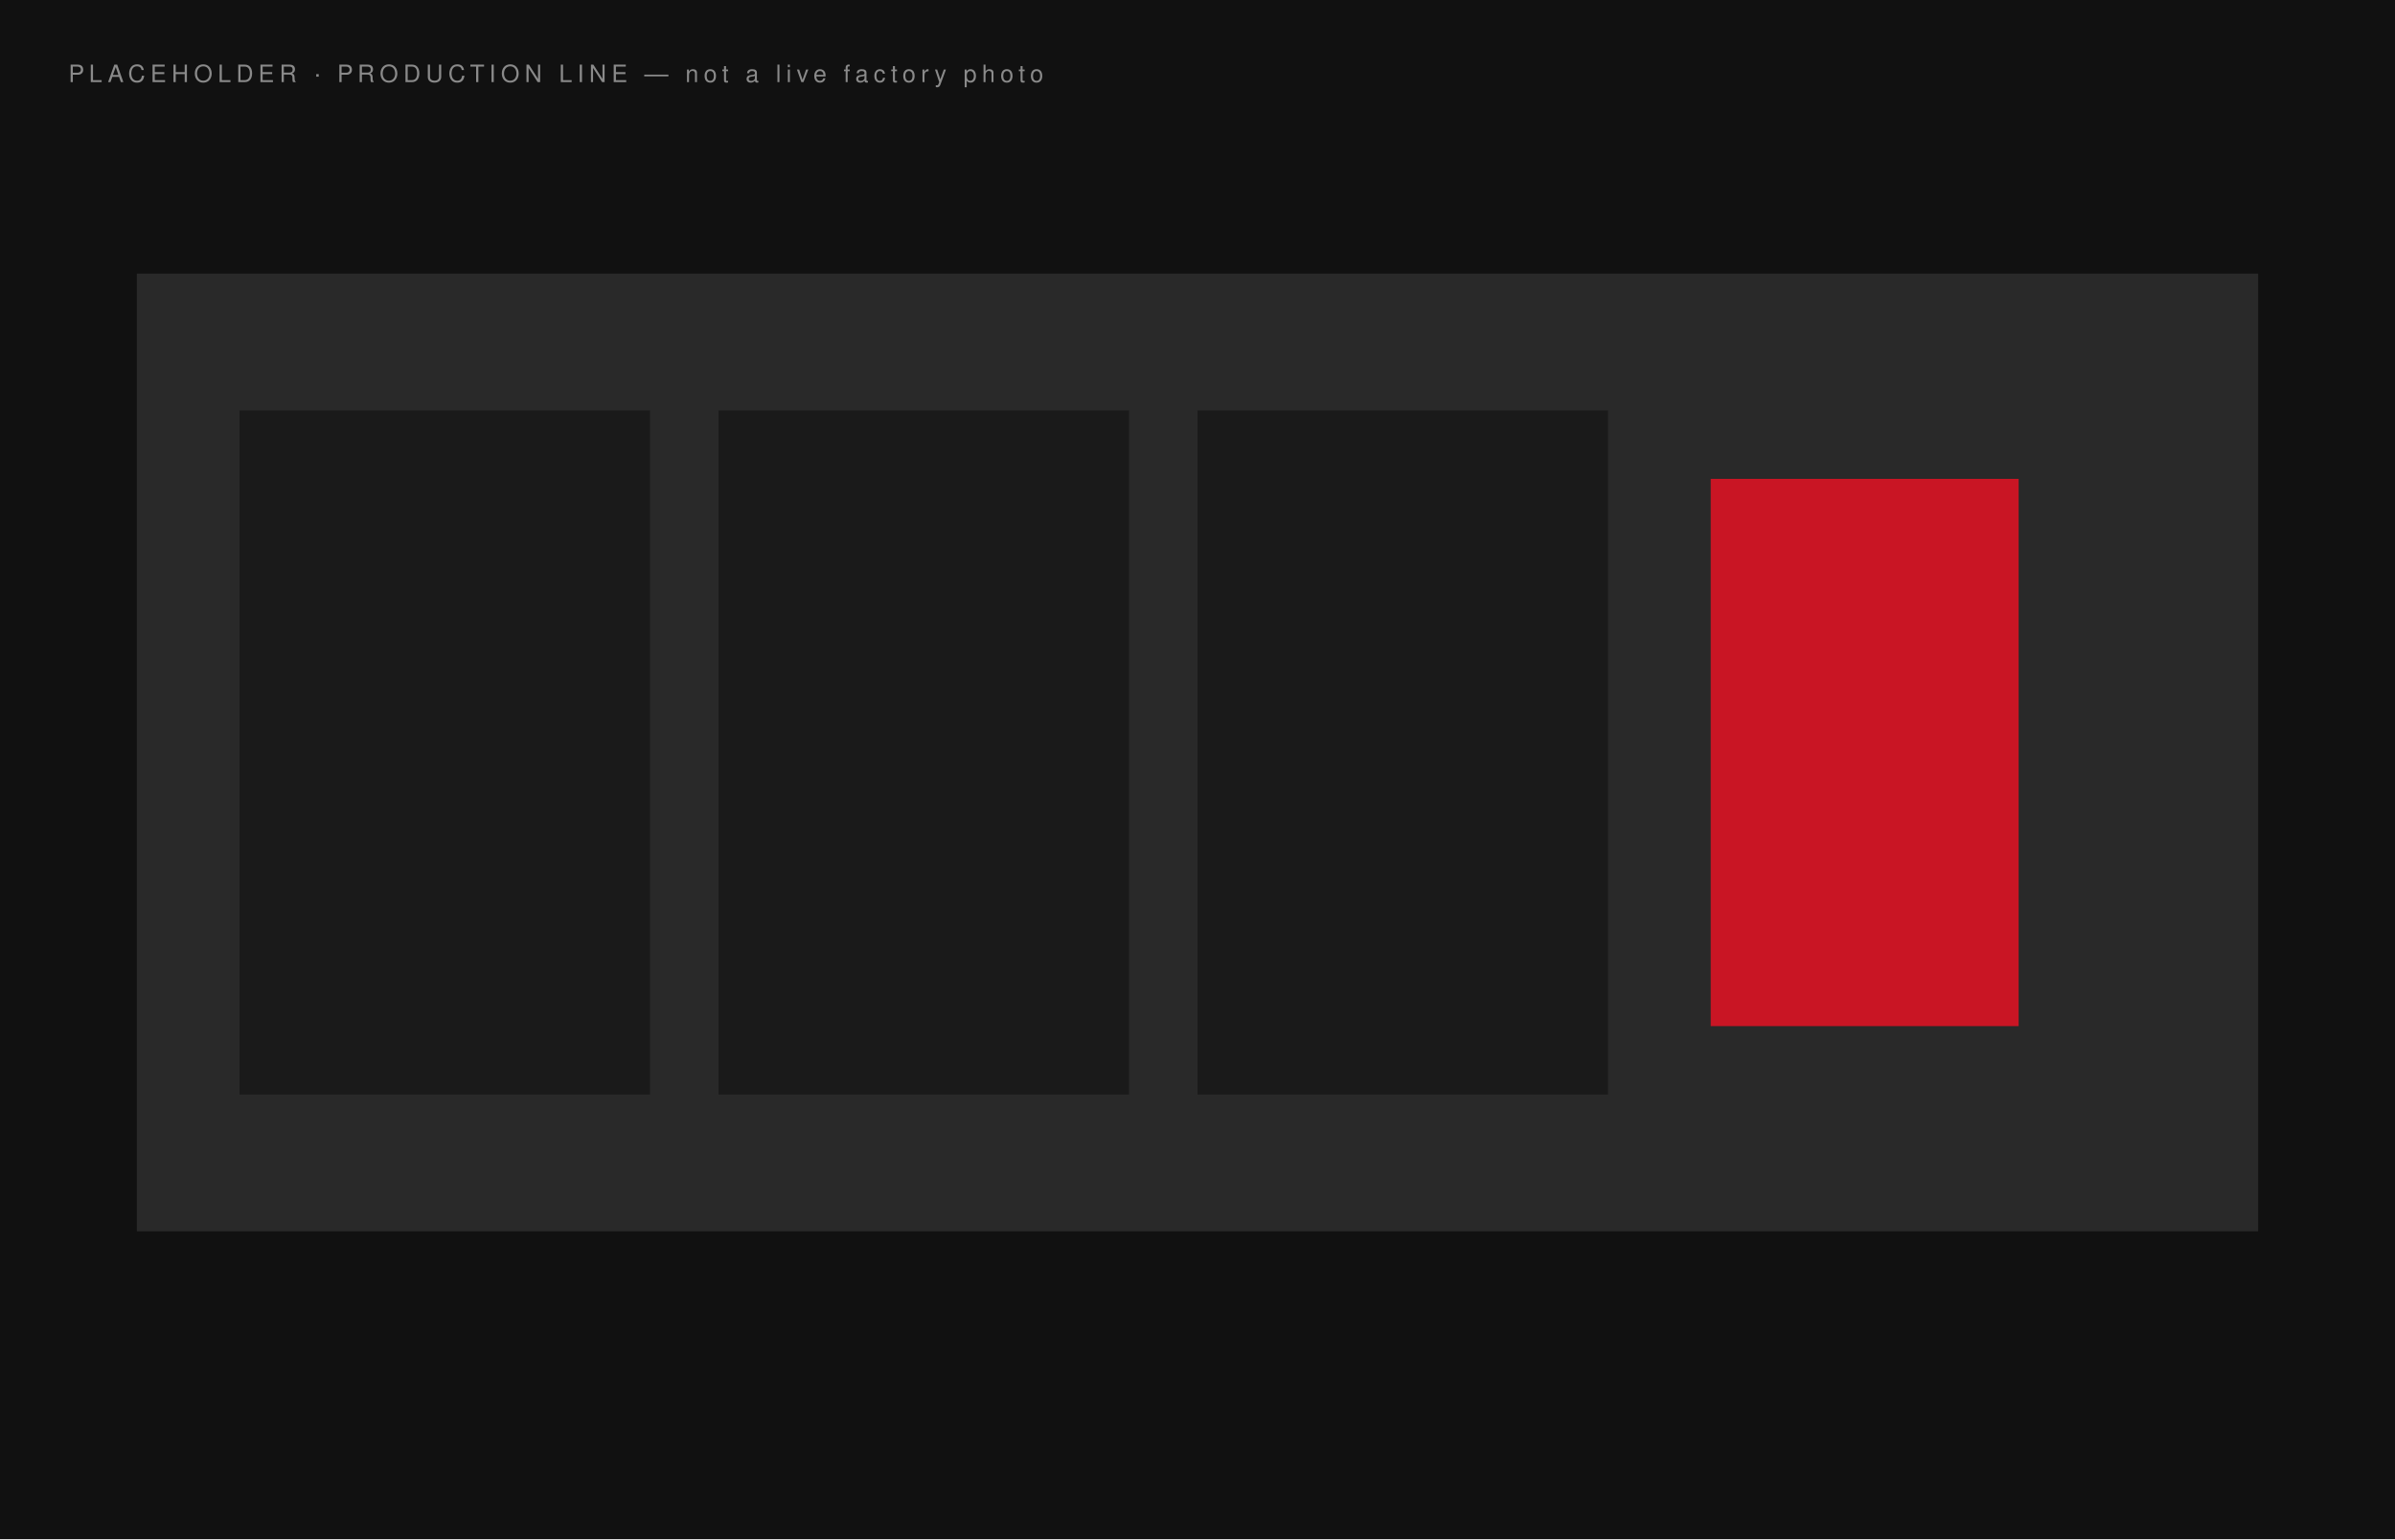
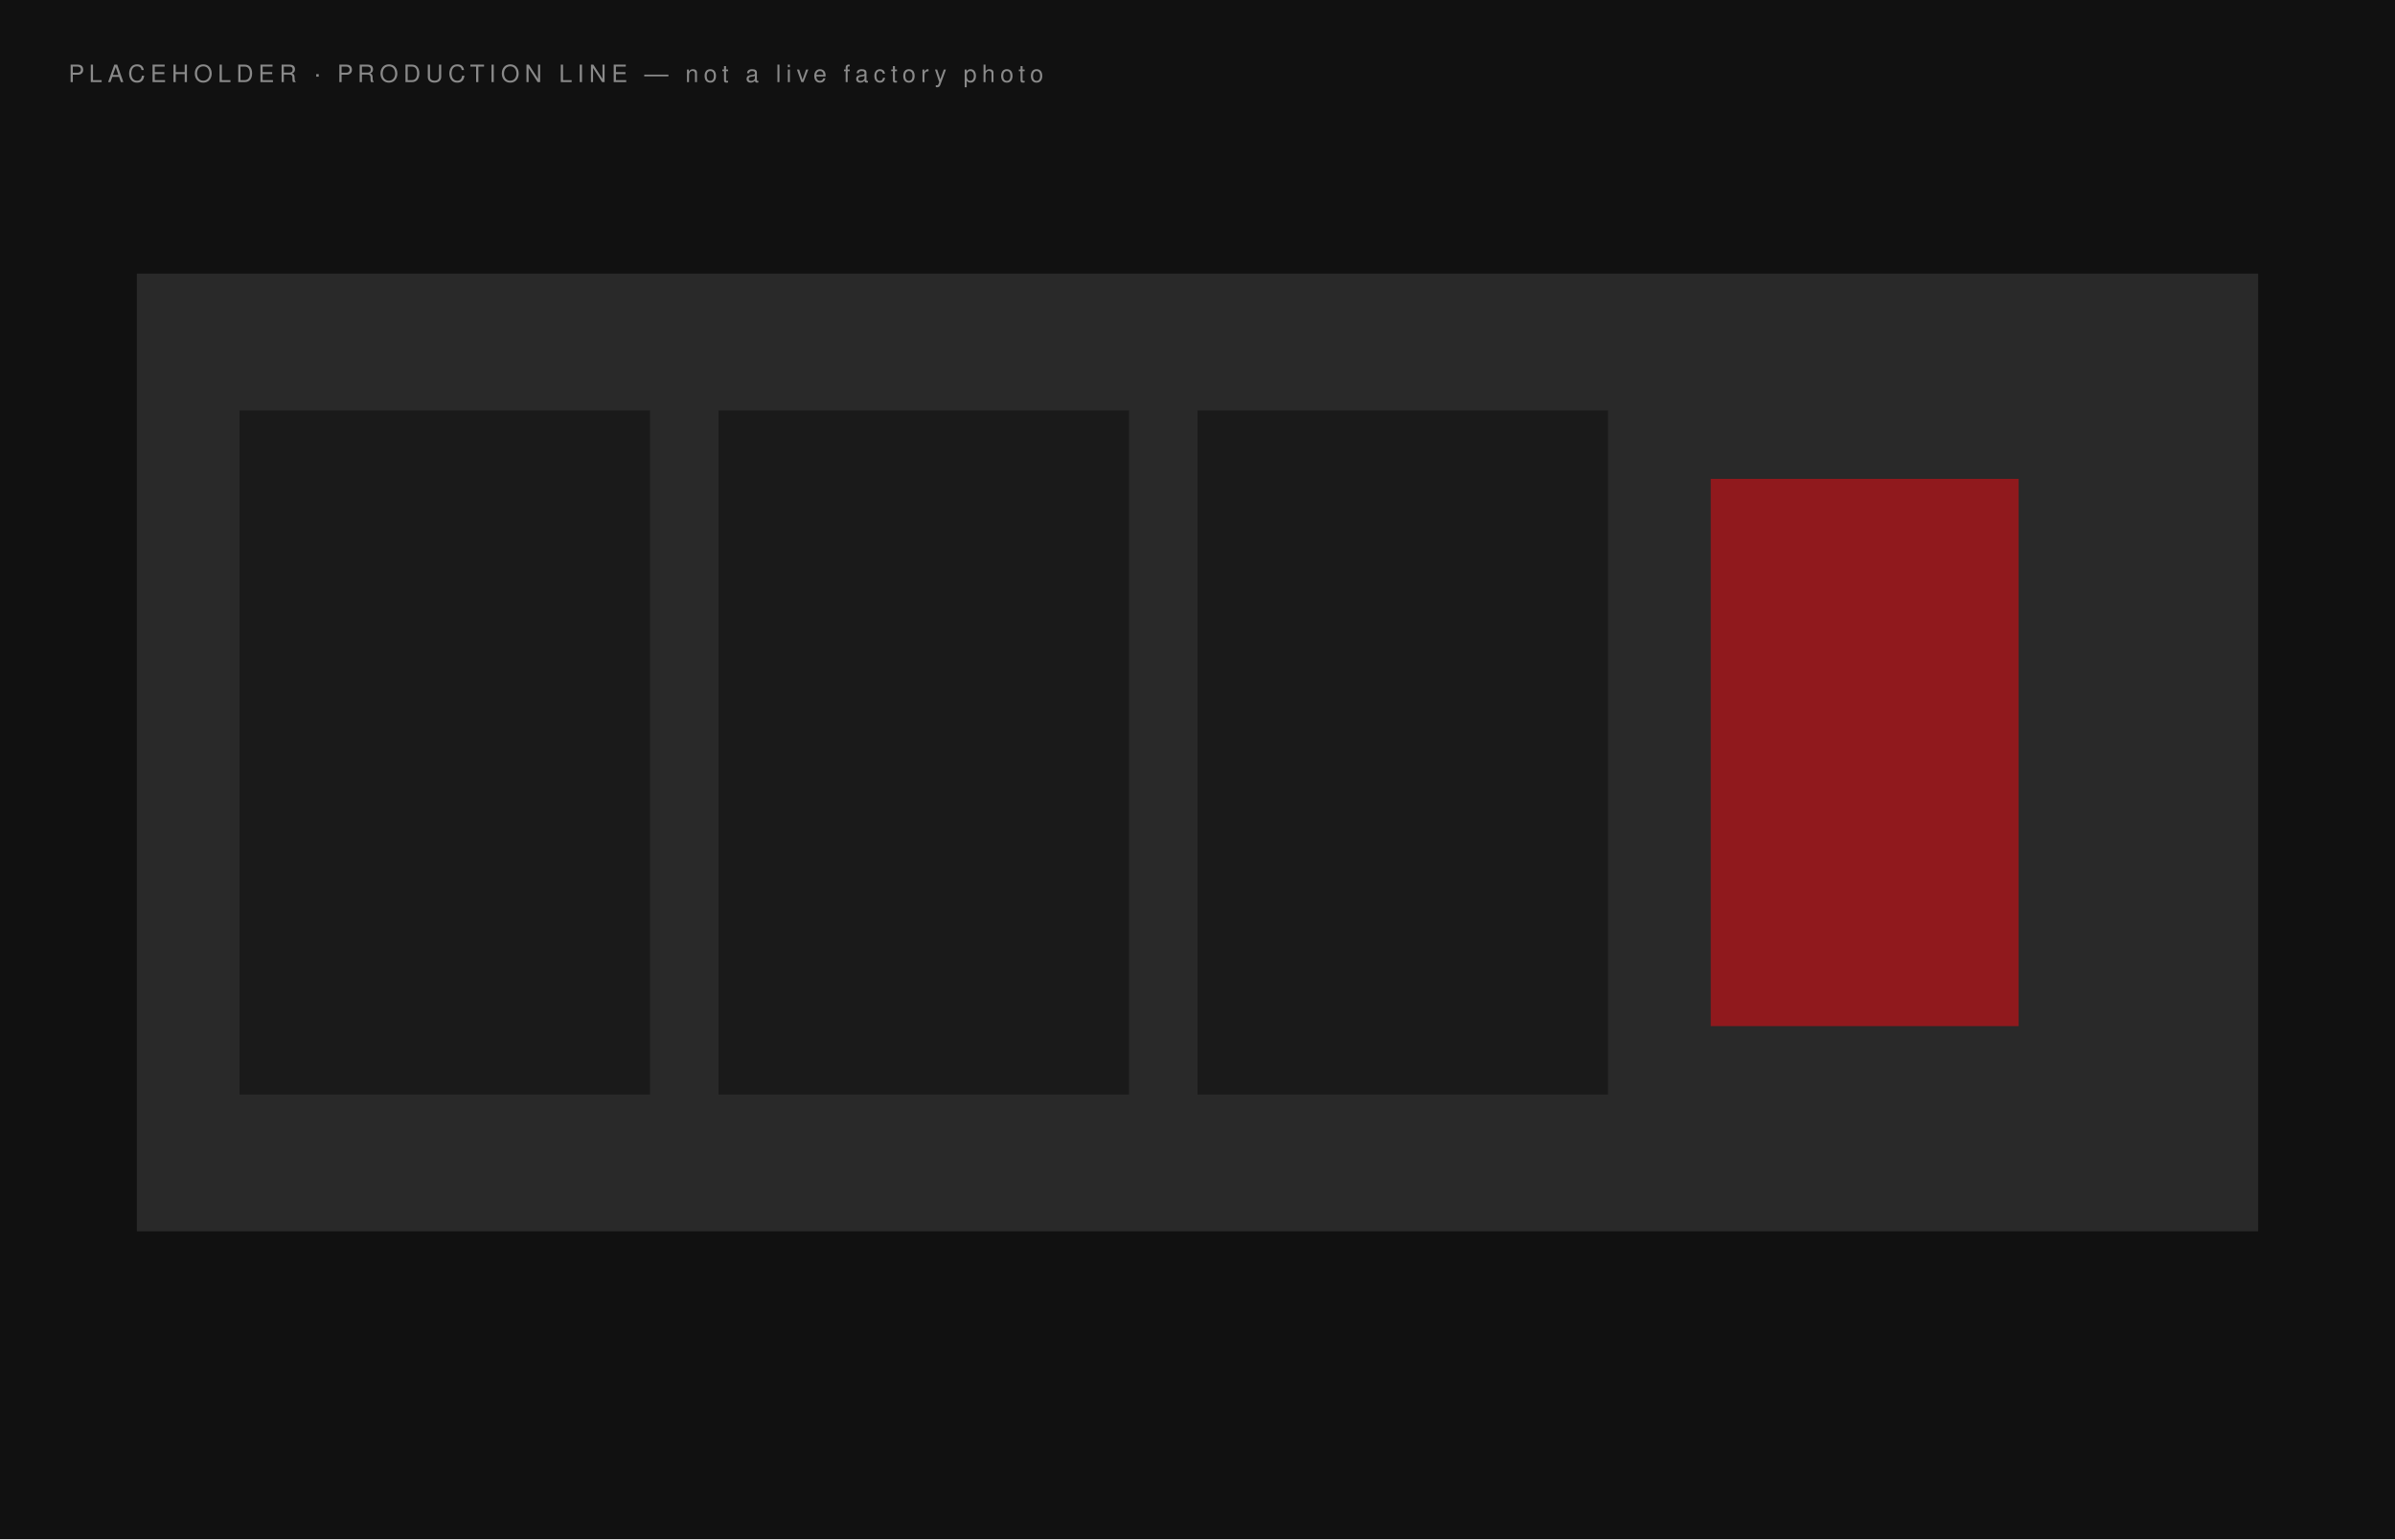
<svg xmlns="http://www.w3.org/2000/svg" viewBox="0 0 1400 900" role="img">
  <rect width="1400" height="900" fill="#111" />
  <text x="40" y="48" fill="#8a8a8a" font-family="Helvetica, Arial, sans-serif" font-size="14" letter-spacing="3">PLACEHOLDER · PRODUCTION LINE — not a live factory photo</text>
  <rect x="80" y="160" width="1240" height="560" fill="#292929" />
  <rect x="140" y="240" width="240" height="400" fill="#1a1a1a" />
  <rect x="420" y="240" width="240" height="400" fill="#1a1a1a" />
  <rect x="700" y="240" width="240" height="400" fill="#1a1a1a" />
-   <rect x="1000" y="280" width="180" height="320" fill="#C91524" />
+   <rect x="1000" y="280" width="180" height="320" fill="#90191D" />
</svg>
